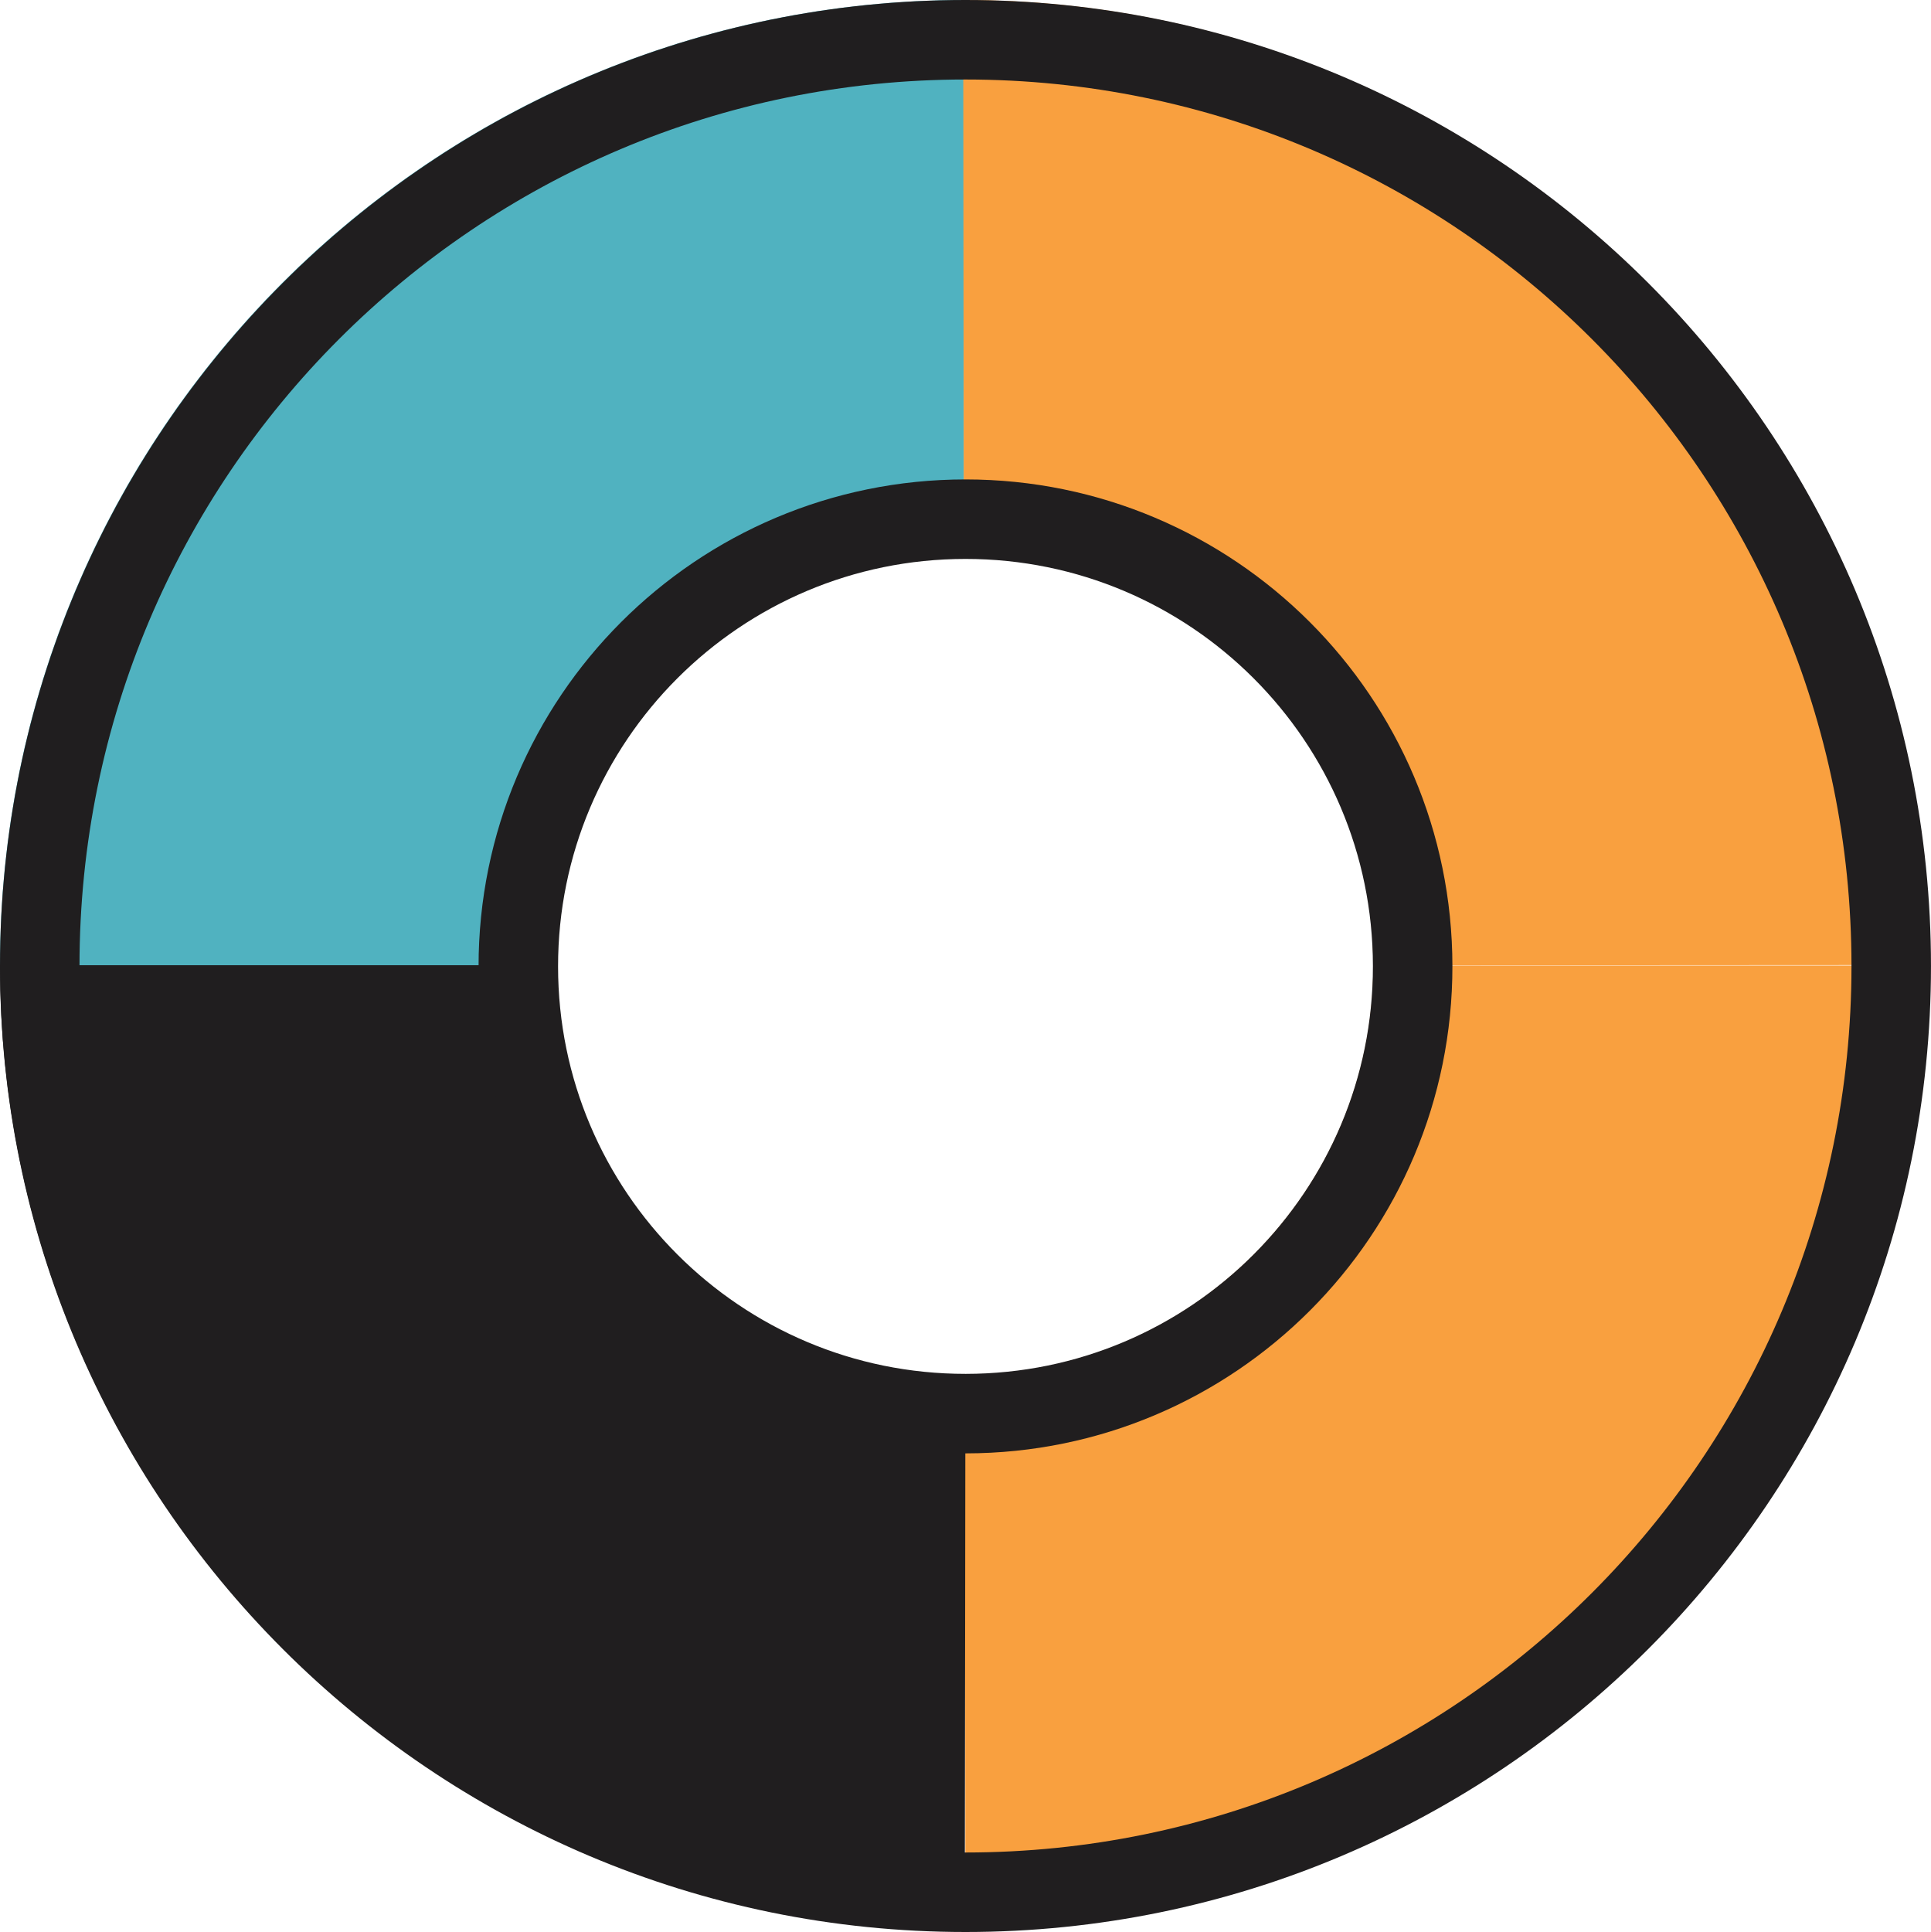
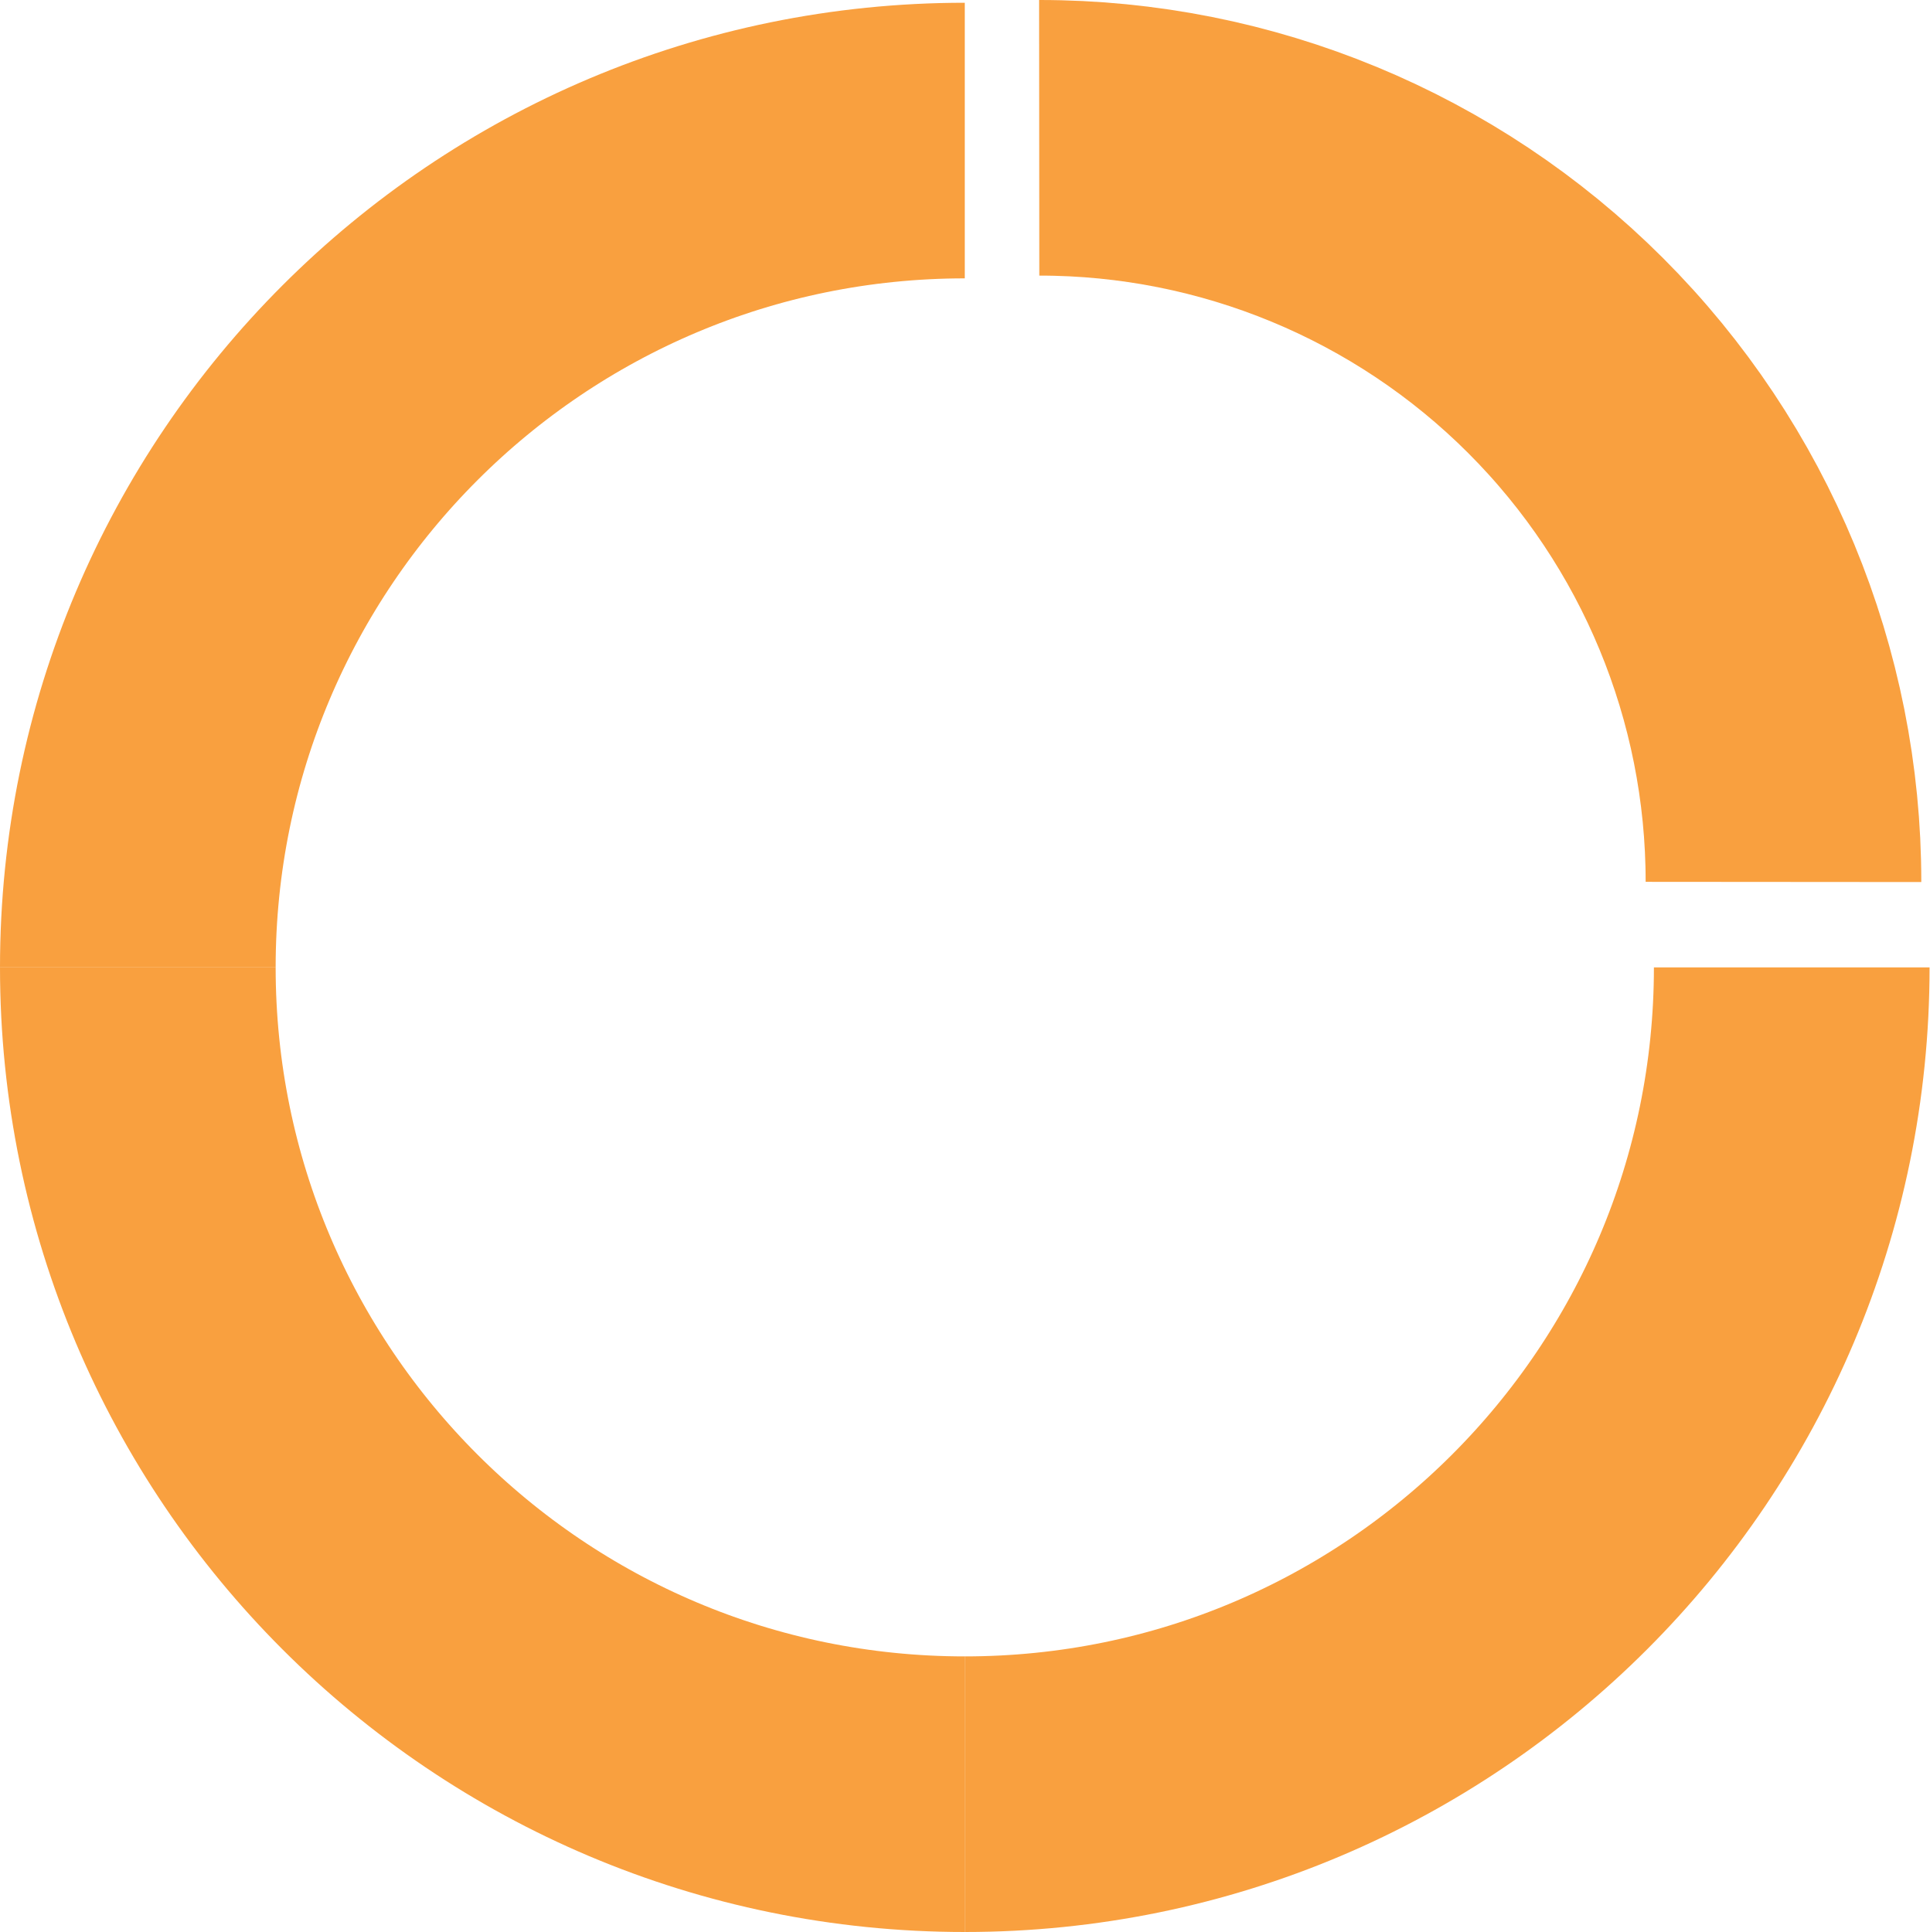
- <svg xmlns="http://www.w3.org/2000/svg" id="Слой_1" data-name="Слой 1" width="48.58" height="48.6" viewBox="0 0 48.58 48.6">
+ <svg xmlns="http://www.w3.org/2000/svg" id="Слой_1" data-name="Слой 1" width="35" height="35.05" viewBox="0 0 35 35.05">
  <defs>
    <style>
-       .cls-1, .cls-2, .cls-3, .cls-4 {
+       .cls-1 {
        fill: none;
+         stroke: #f9a03f;
        stroke-miterlimit: 10;
-       }
- 
-       .cls-1 {
-         stroke: #50b2c0;
-       }
- 
-       .cls-1, .cls-2, .cls-3 {
-         stroke-width: 14px;
-       }
- 
-       .cls-2 {
-         stroke: #f9a03f;
-       }
- 
-       .cls-3, .cls-4 {
-         stroke: #201e1f;
-       }
- 
-       .cls-4 {
-         stroke-width: 2px;
+         stroke-width: 5px;
      }
    </style>
  </defs>
-   <path class="cls-1" d="M7,24.29A17.27,17.27,0,0,1,24.25,7h0" />
-   <path class="cls-2" d="M24.24,7A17.29,17.29,0,0,1,41.55,24.28v0h0" />
-   <path class="cls-2" d="M41.55,24.29A17.29,17.29,0,0,1,24.28,41.58h0" />
-   <path class="cls-3" d="M24.28,41.58A17.3,17.3,0,0,1,7,24.28H7" />
-   <path class="cls-4" d="M35.54,24.3A11.25,11.25,0,1,1,24.29,13.06,11.25,11.25,0,0,1,35.54,24.3Z" />
-   <ellipse class="cls-4" cx="24.29" cy="24.3" rx="23.29" ry="23.3" />
+   <g>
+     <path class="cls-1" d="M2.5,17.55a15,15,0,0,0,15,15" />
+     <path class="cls-1" d="M17.5,2.55a15,15,0,0,0-15,15" />
+     <path class="cls-1" d="M17.5,32.55a15,15,0,0,0,15-15" />
+     <path class="cls-1" d="M32.35,16A13.49,13.49,0,0,0,18.85,2.5" />
+   </g>
</svg>
